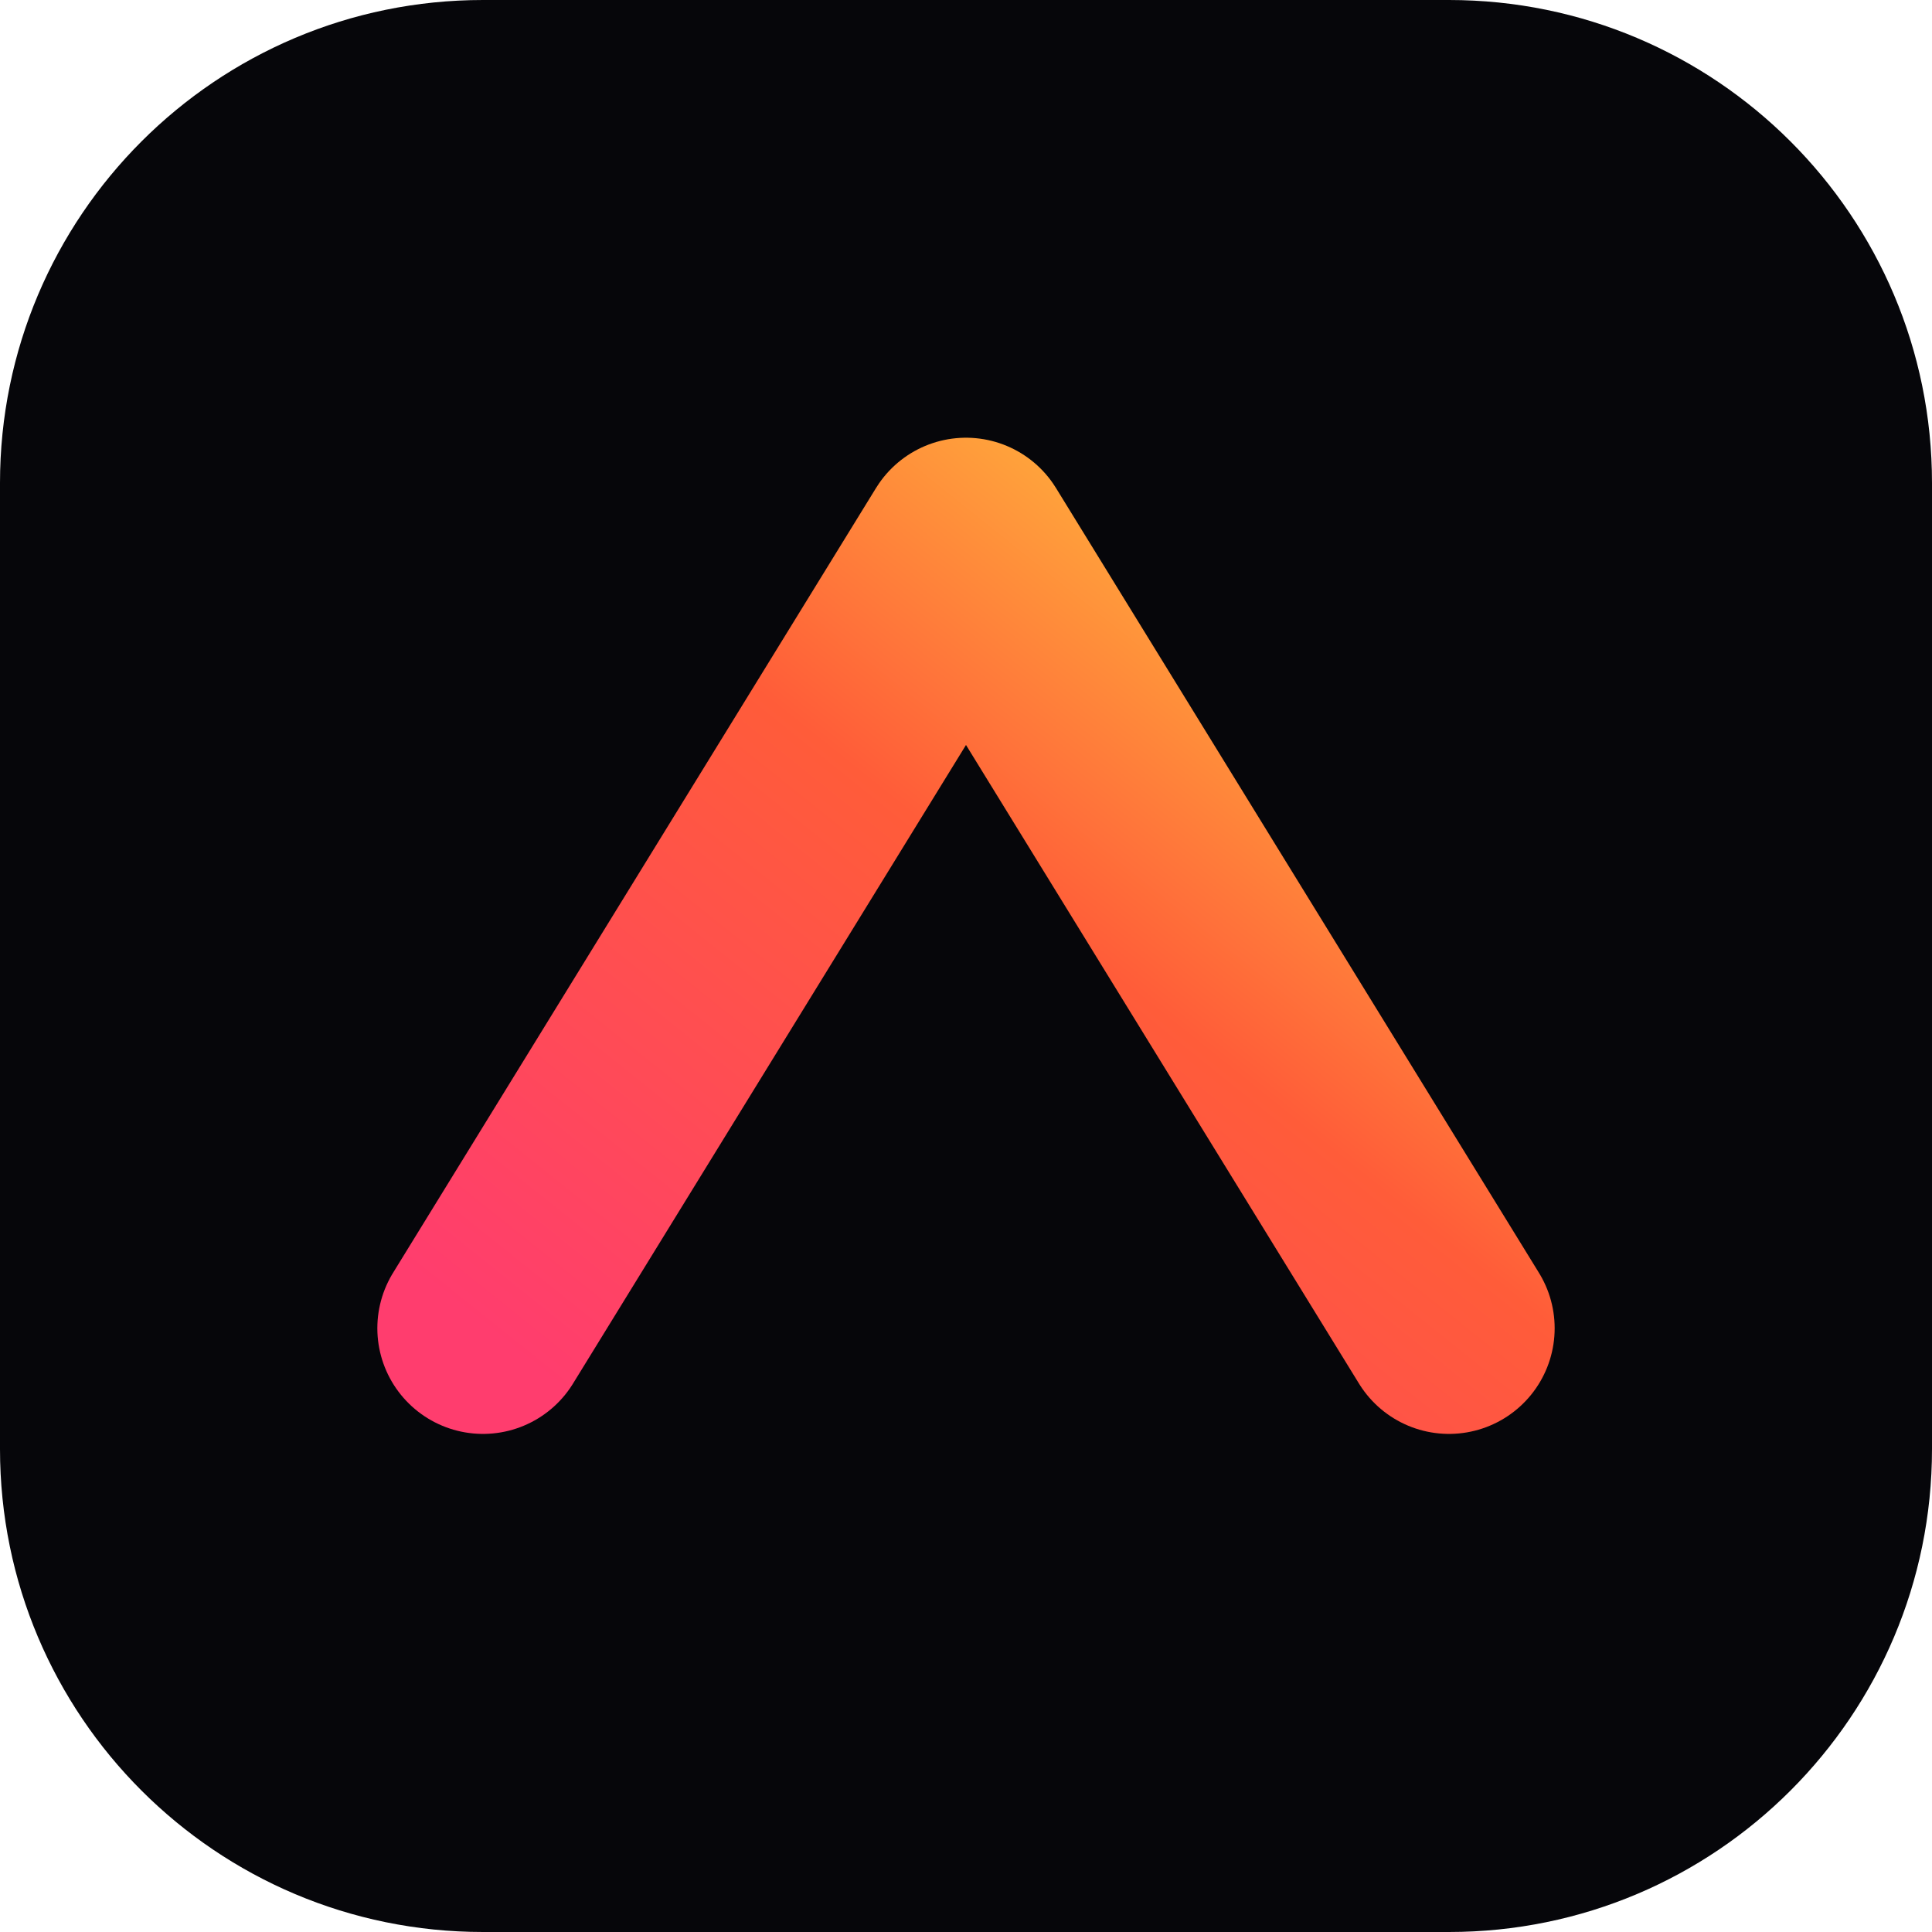
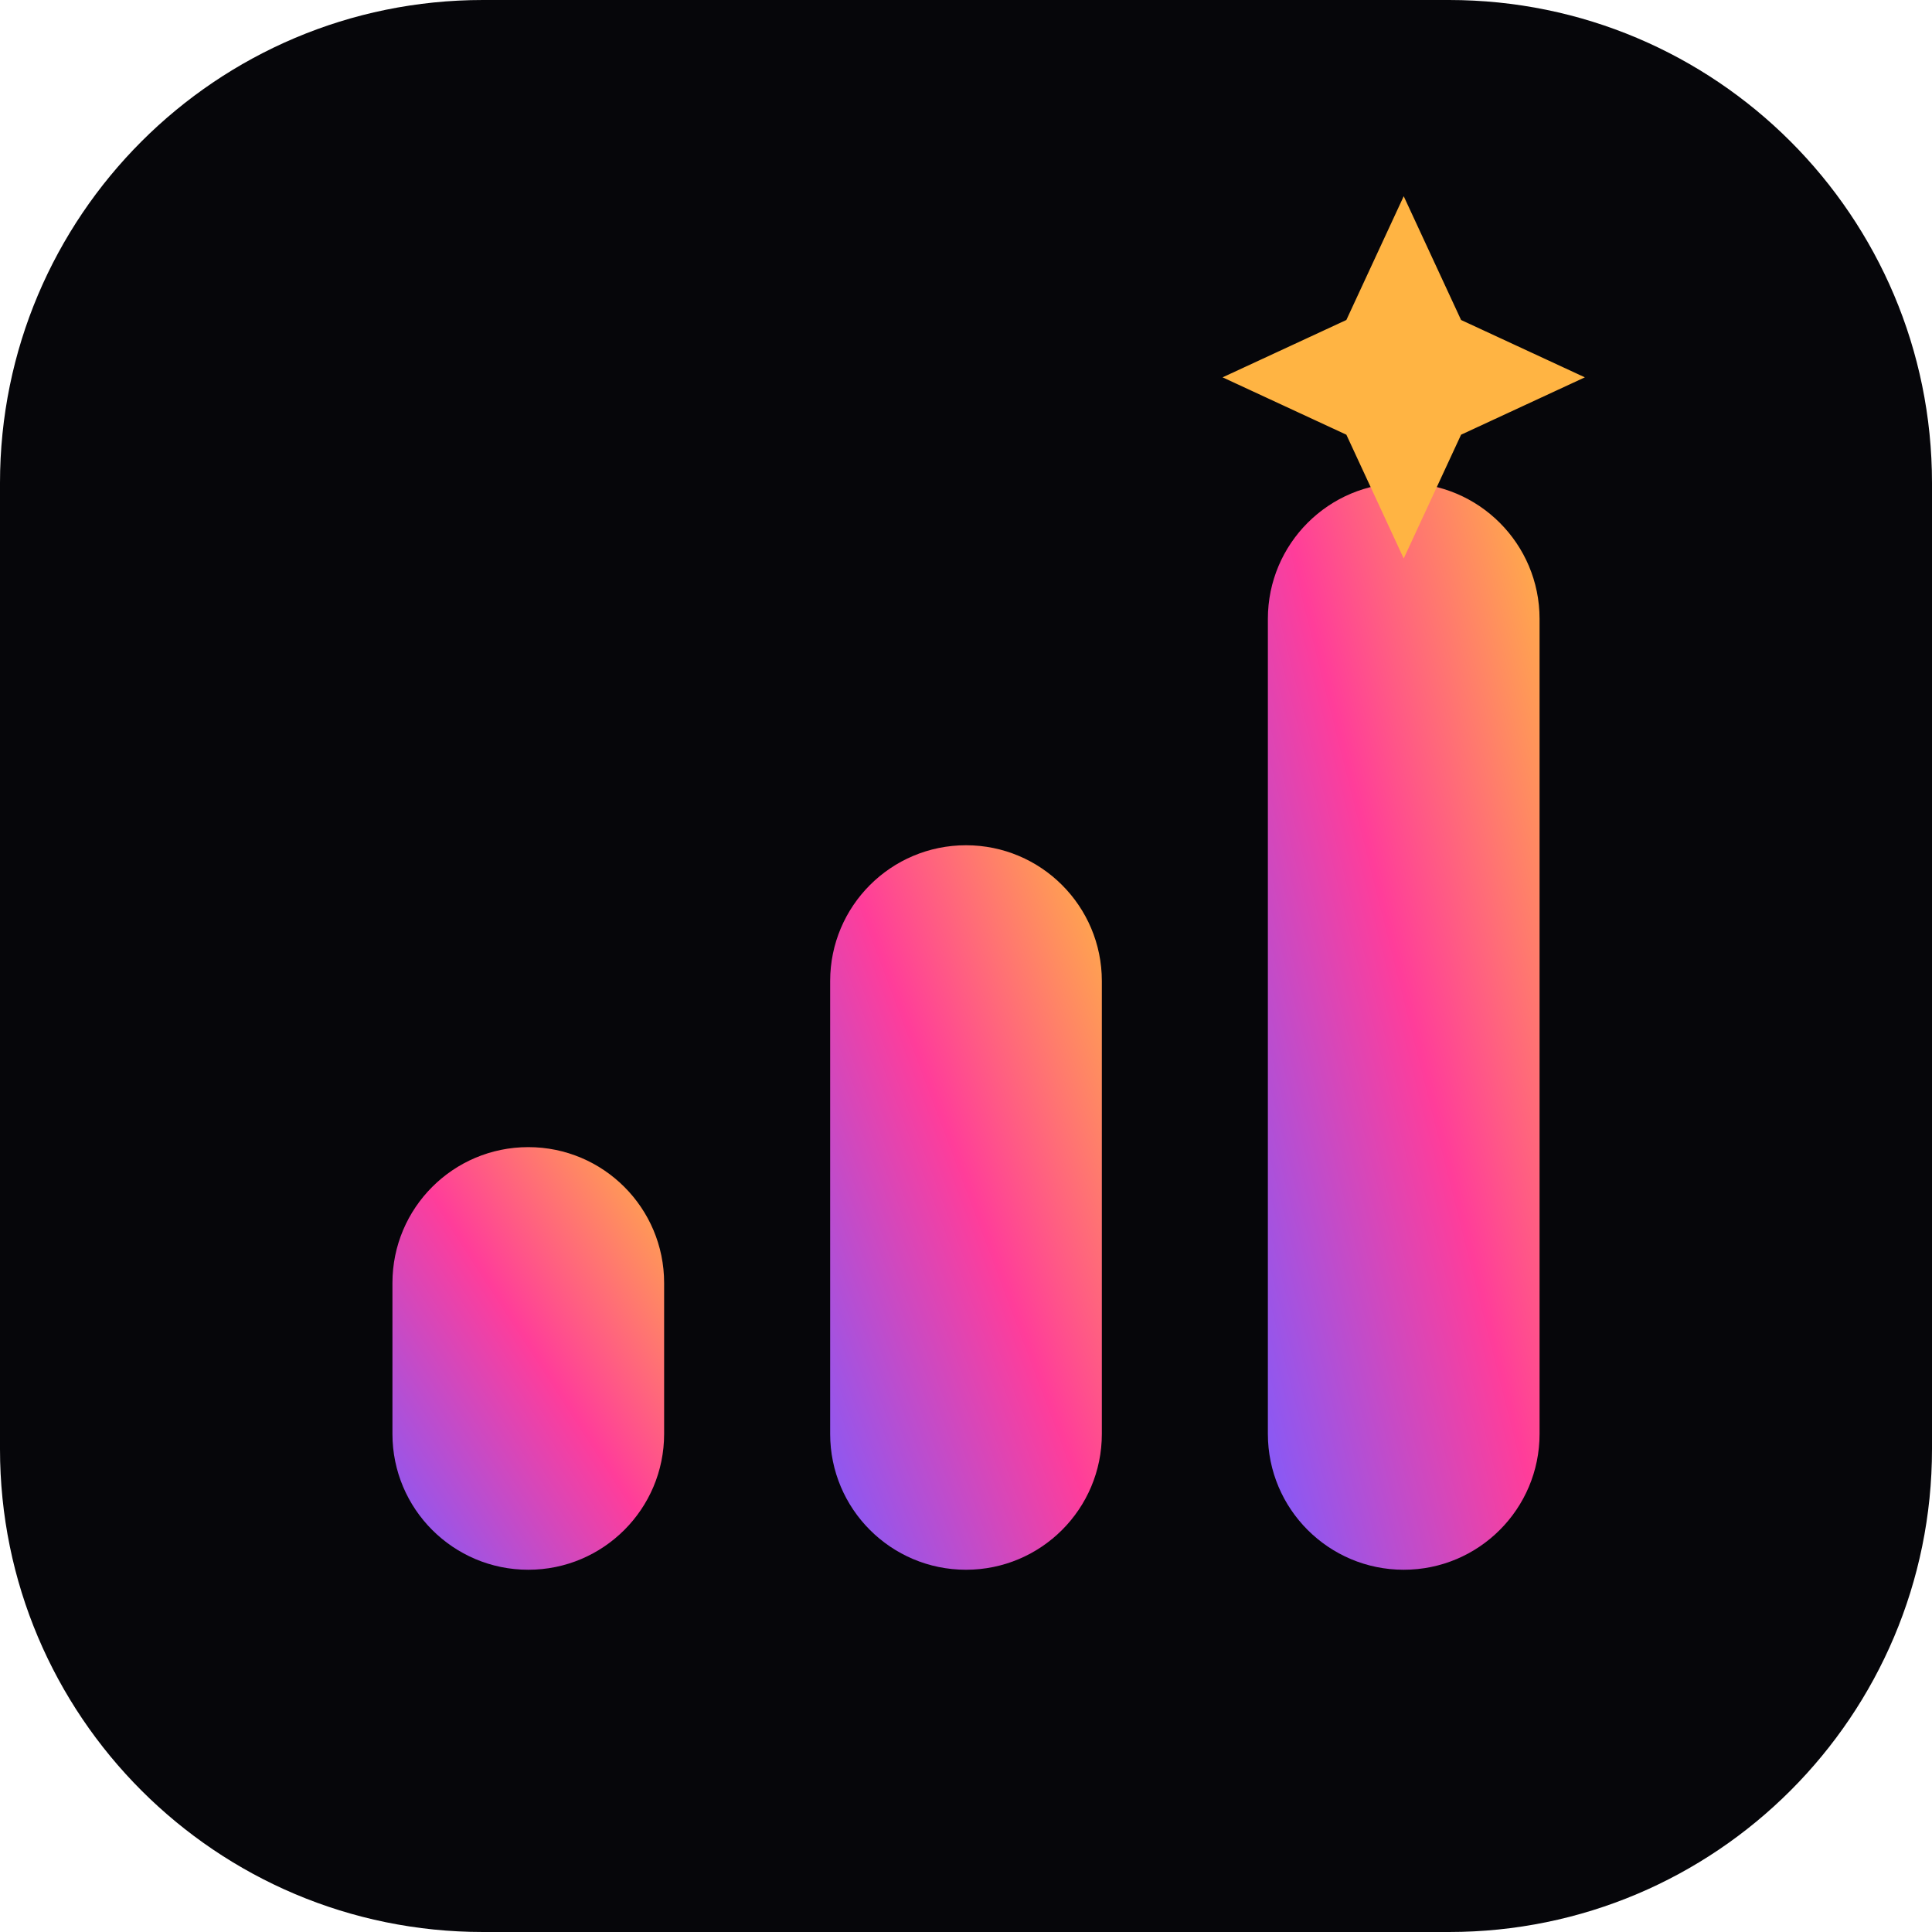
<svg xmlns="http://www.w3.org/2000/svg" viewBox="0 0 64 64">
  <defs>
    <linearGradient id="g" x1="0" y1="1" x2="1" y2="0">
-       <stop offset="0%" stop-color="#FF3D6E" />
-       <stop offset="55%" stop-color="#FF5C39" />
-       <stop offset="100%" stop-color="#FFC93C" />
+       <stop offset="0%" stop-color="#7C5CFF" />
+       <stop offset="52%" stop-color="#FF3D9A" />
+       <stop offset="100%" stop-color="#FFB443" />
    </linearGradient>
  </defs>
  <rect width="64" height="64" rx="16" fill="#06060A" />
-   <path d="M16 44 L32 18 L48 44" fill="none" stroke="url(#g)" stroke-width="7" stroke-linecap="round" stroke-linejoin="round" />
+   <g fill="url(#g)">
+     <rect x="13" y="38" width="9" height="14" rx="4.5" />
+     <rect x="27.5" y="28" width="9" height="24" rx="4.5" />
+     <rect x="42" y="16" width="9" height="36" rx="4.5" />
+   </g>
+   <path d="M46.5 6.5 l1.9 4.1 4.1 1.9 -4.1 1.9 -1.9 4.1 -1.9 -4.1 -4.1 -1.9 4.1 -1.9z" fill="#FFB443" />
</svg>
